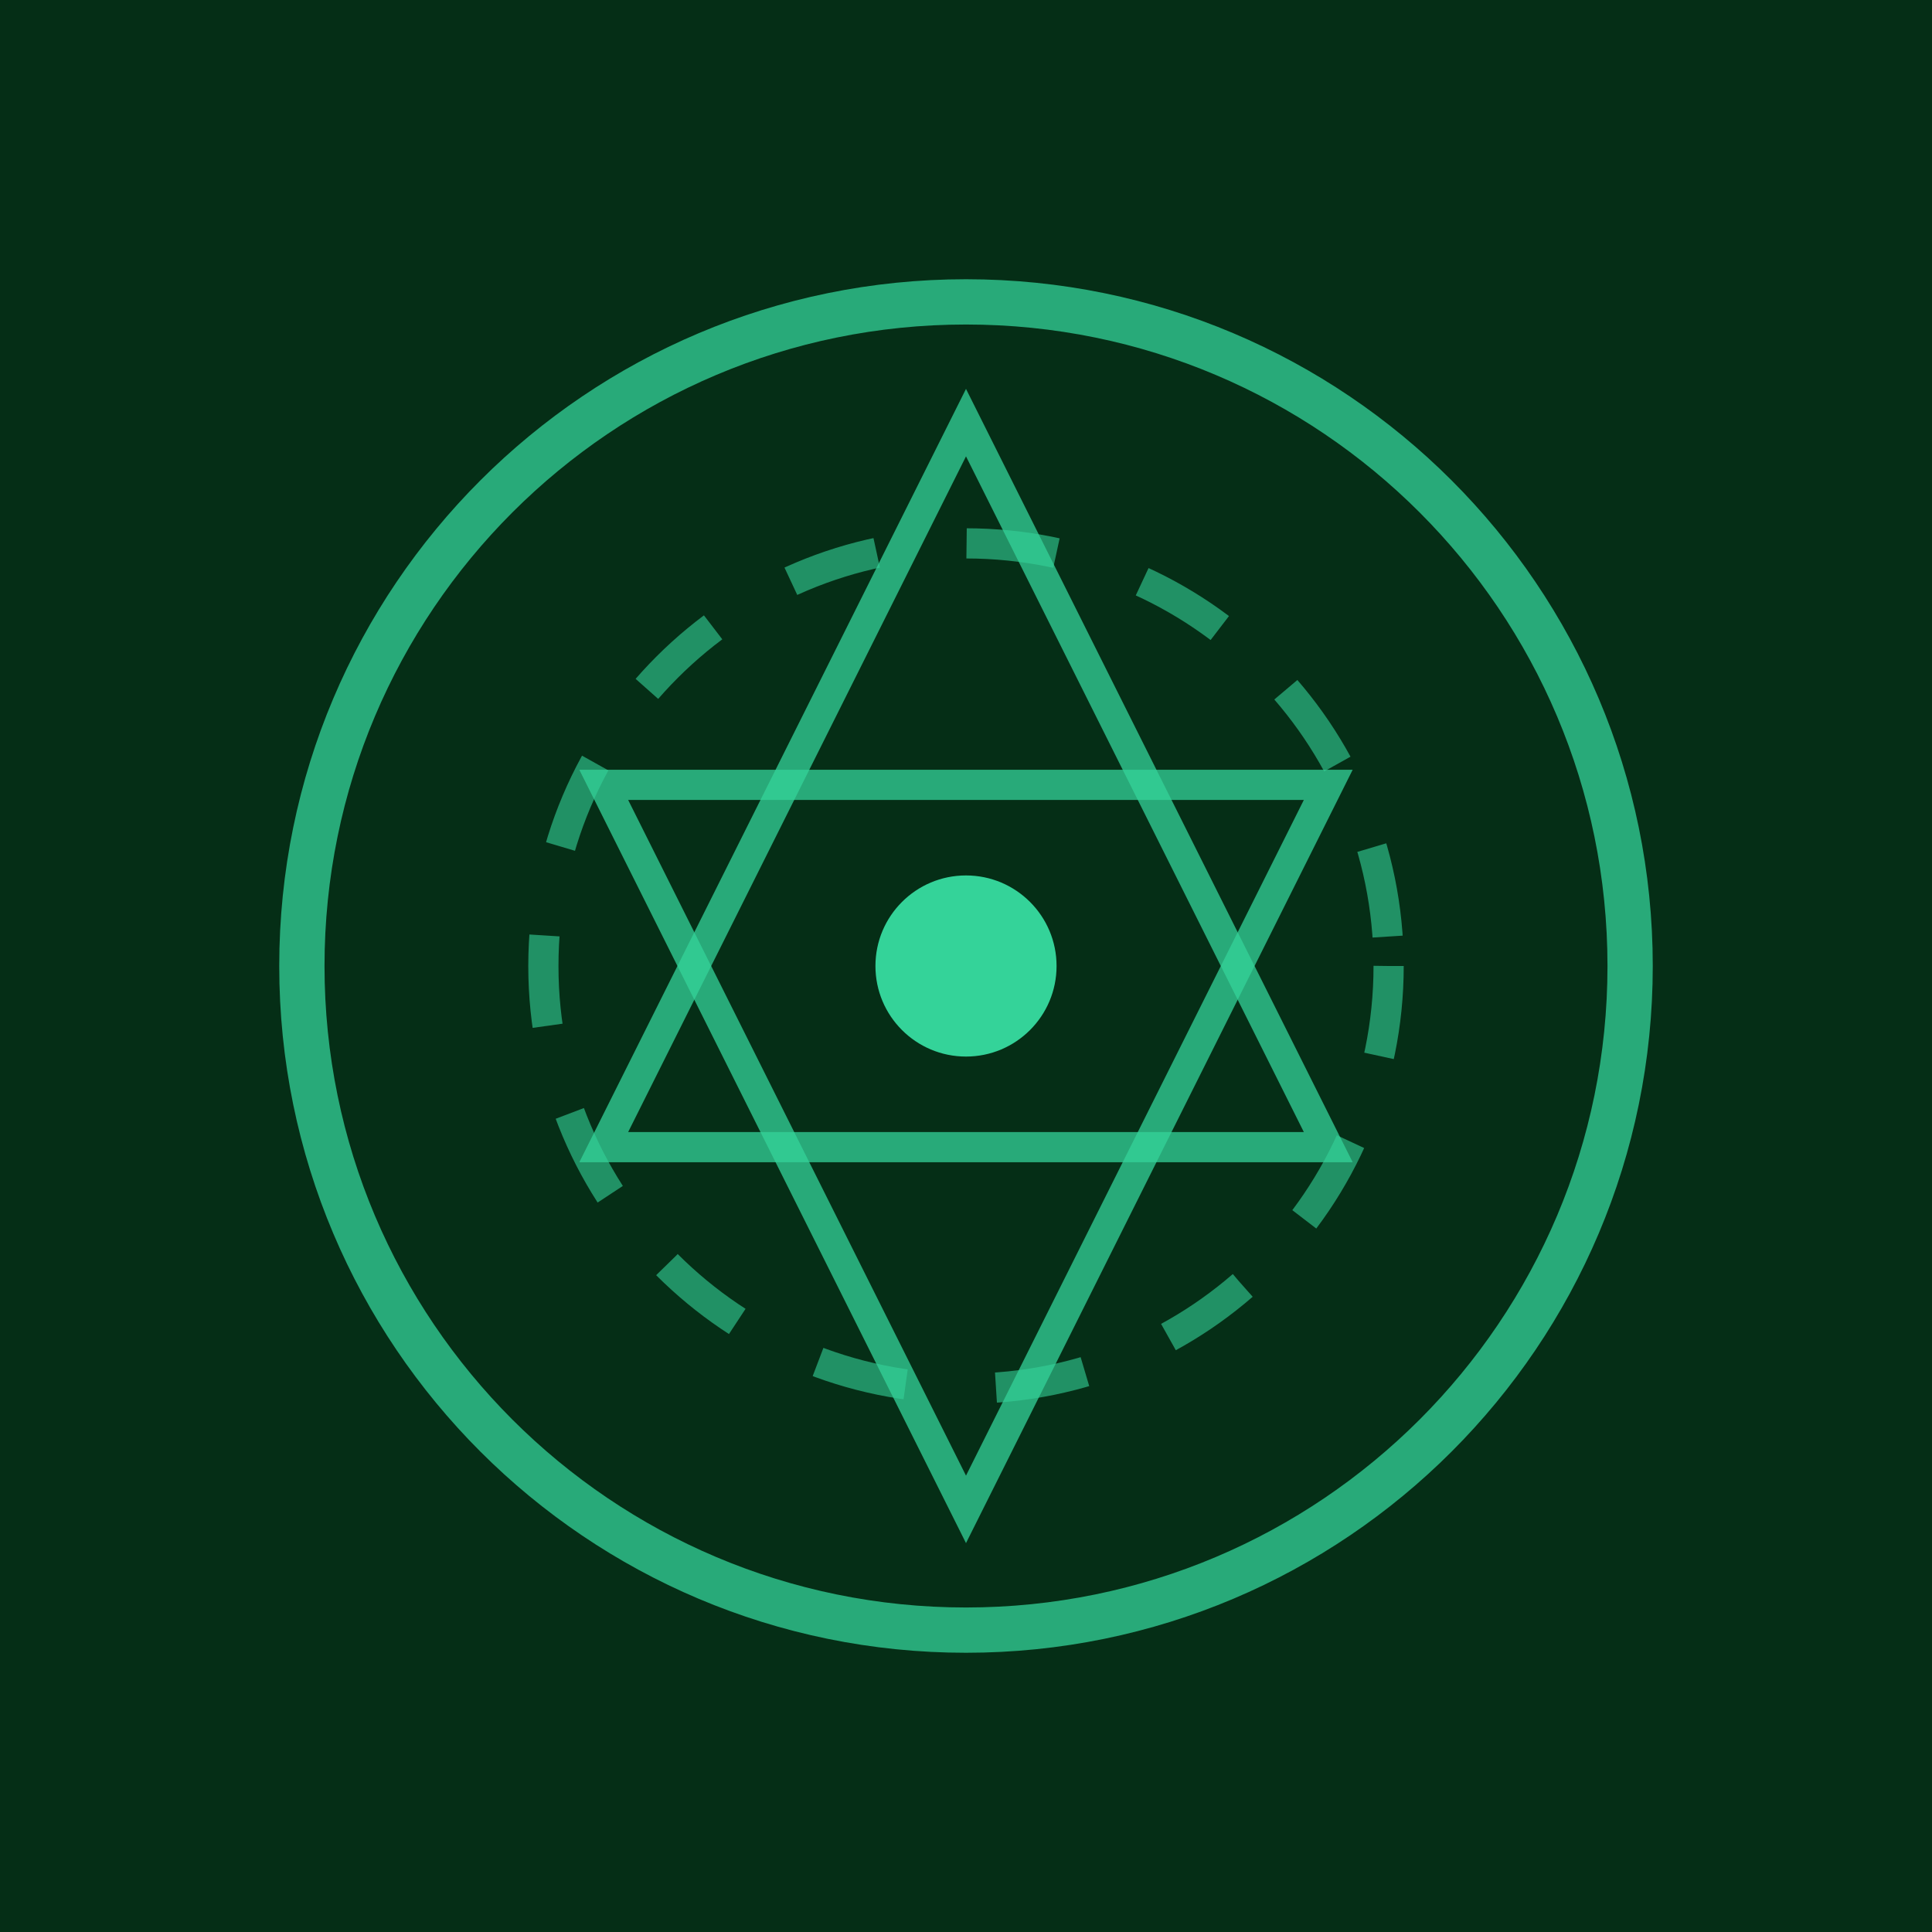
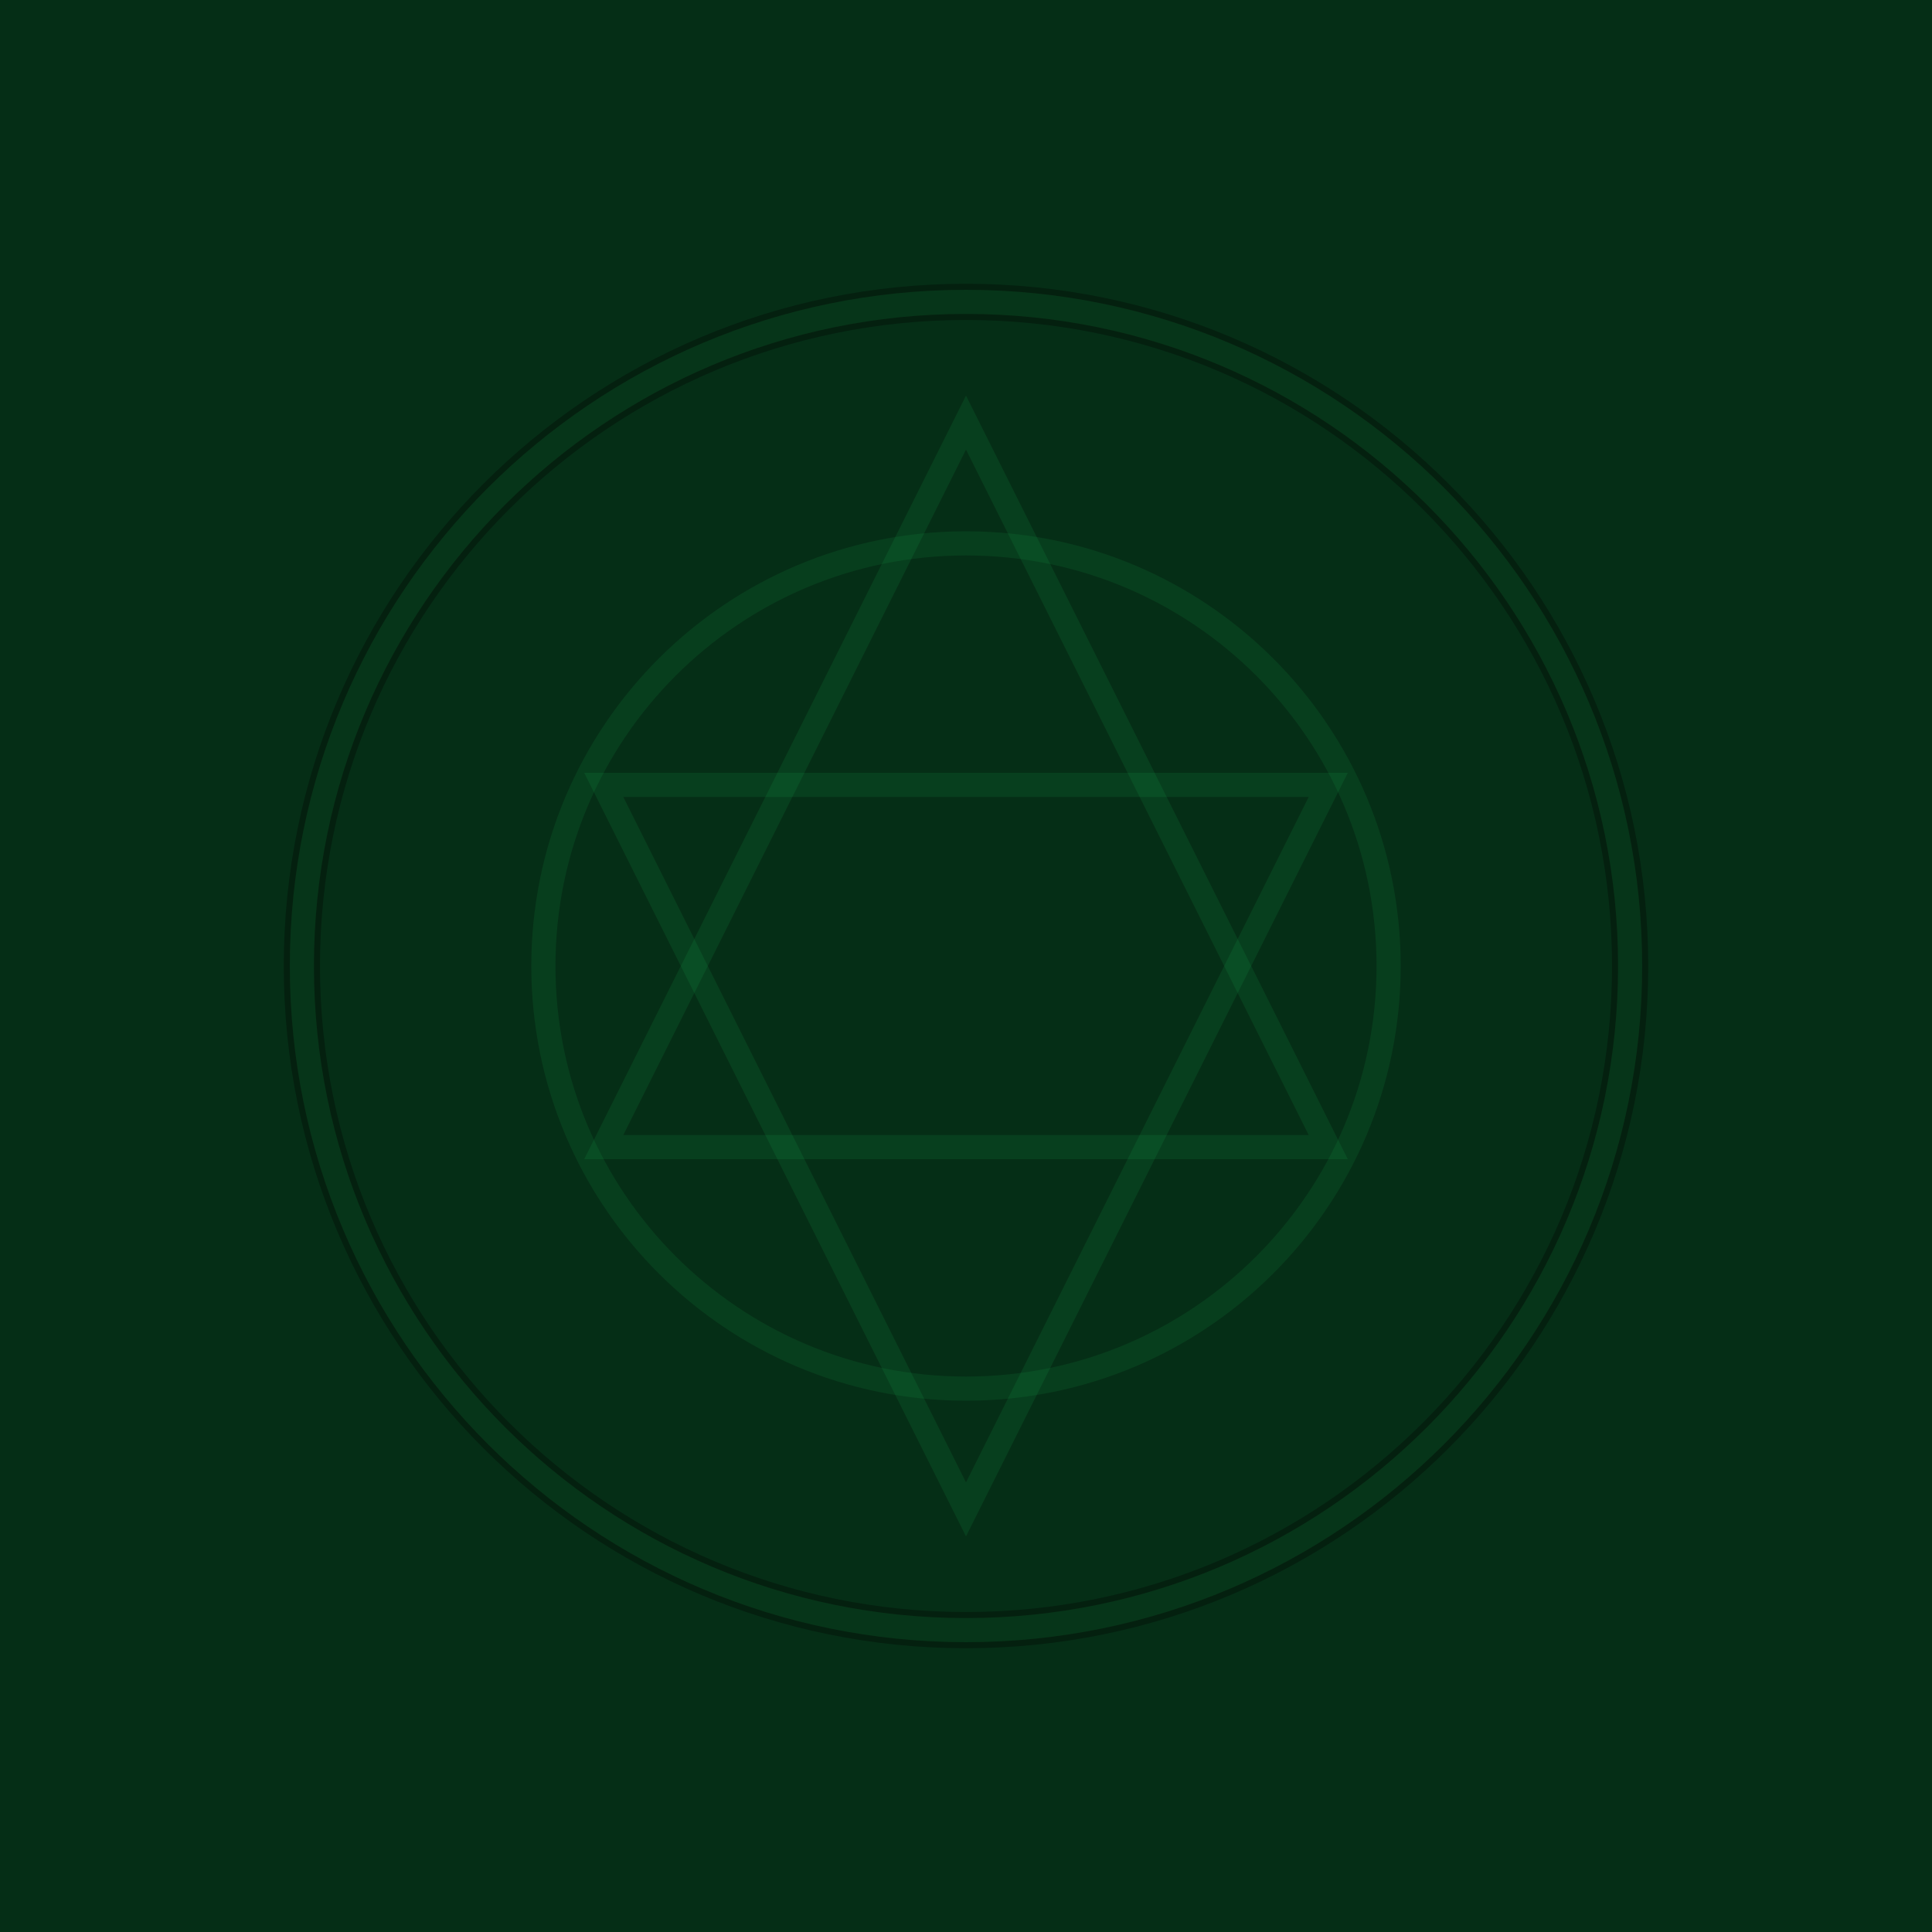
<svg xmlns="http://www.w3.org/2000/svg" viewBox="0 0 64 64" width="64" height="64">
  <rect width="64" height="64" fill="#052e16" />
-   <circle cx="32" cy="32" r="22" stroke="#34d399" stroke-width="1.5" fill="none" opacity="0.75" />
-   <circle cx="32" cy="32" r="14" stroke="#34d399" stroke-width="1" stroke-dasharray="3,3" fill="none" opacity="0.6" />
-   <polygon points="32,14 44,38 20,38" stroke="#34d399" stroke-width="1" fill="none" opacity="0.75" />
-   <polygon points="32,50 20,26 44,26" stroke="#34d399" stroke-width="1" fill="none" opacity="0.75" />
-   <circle cx="32" cy="32" r="3" fill="#34d399" />
+   <circle cx="32" cy="32" r="22" stroke="#000000" stroke-width="1.2" fill="none" opacity="0.3" />
+   <circle cx="32" cy="32" r="22" stroke="#16a34a" stroke-width="0.8" fill="none" opacity="0.16" />
+   <circle cx="32" cy="32" r="14" stroke="#16a34a" stroke-width="0.8" fill="none" opacity="0.14" />
+   <polygon points="32,14 44,38 20,38" stroke="#16a34a" stroke-width="0.8" fill="none" opacity="0.15" />
+   <polygon points="32,50 20,26 44,26" stroke="#16a34a" stroke-width="0.8" fill="none" opacity="0.15" />
</svg>
